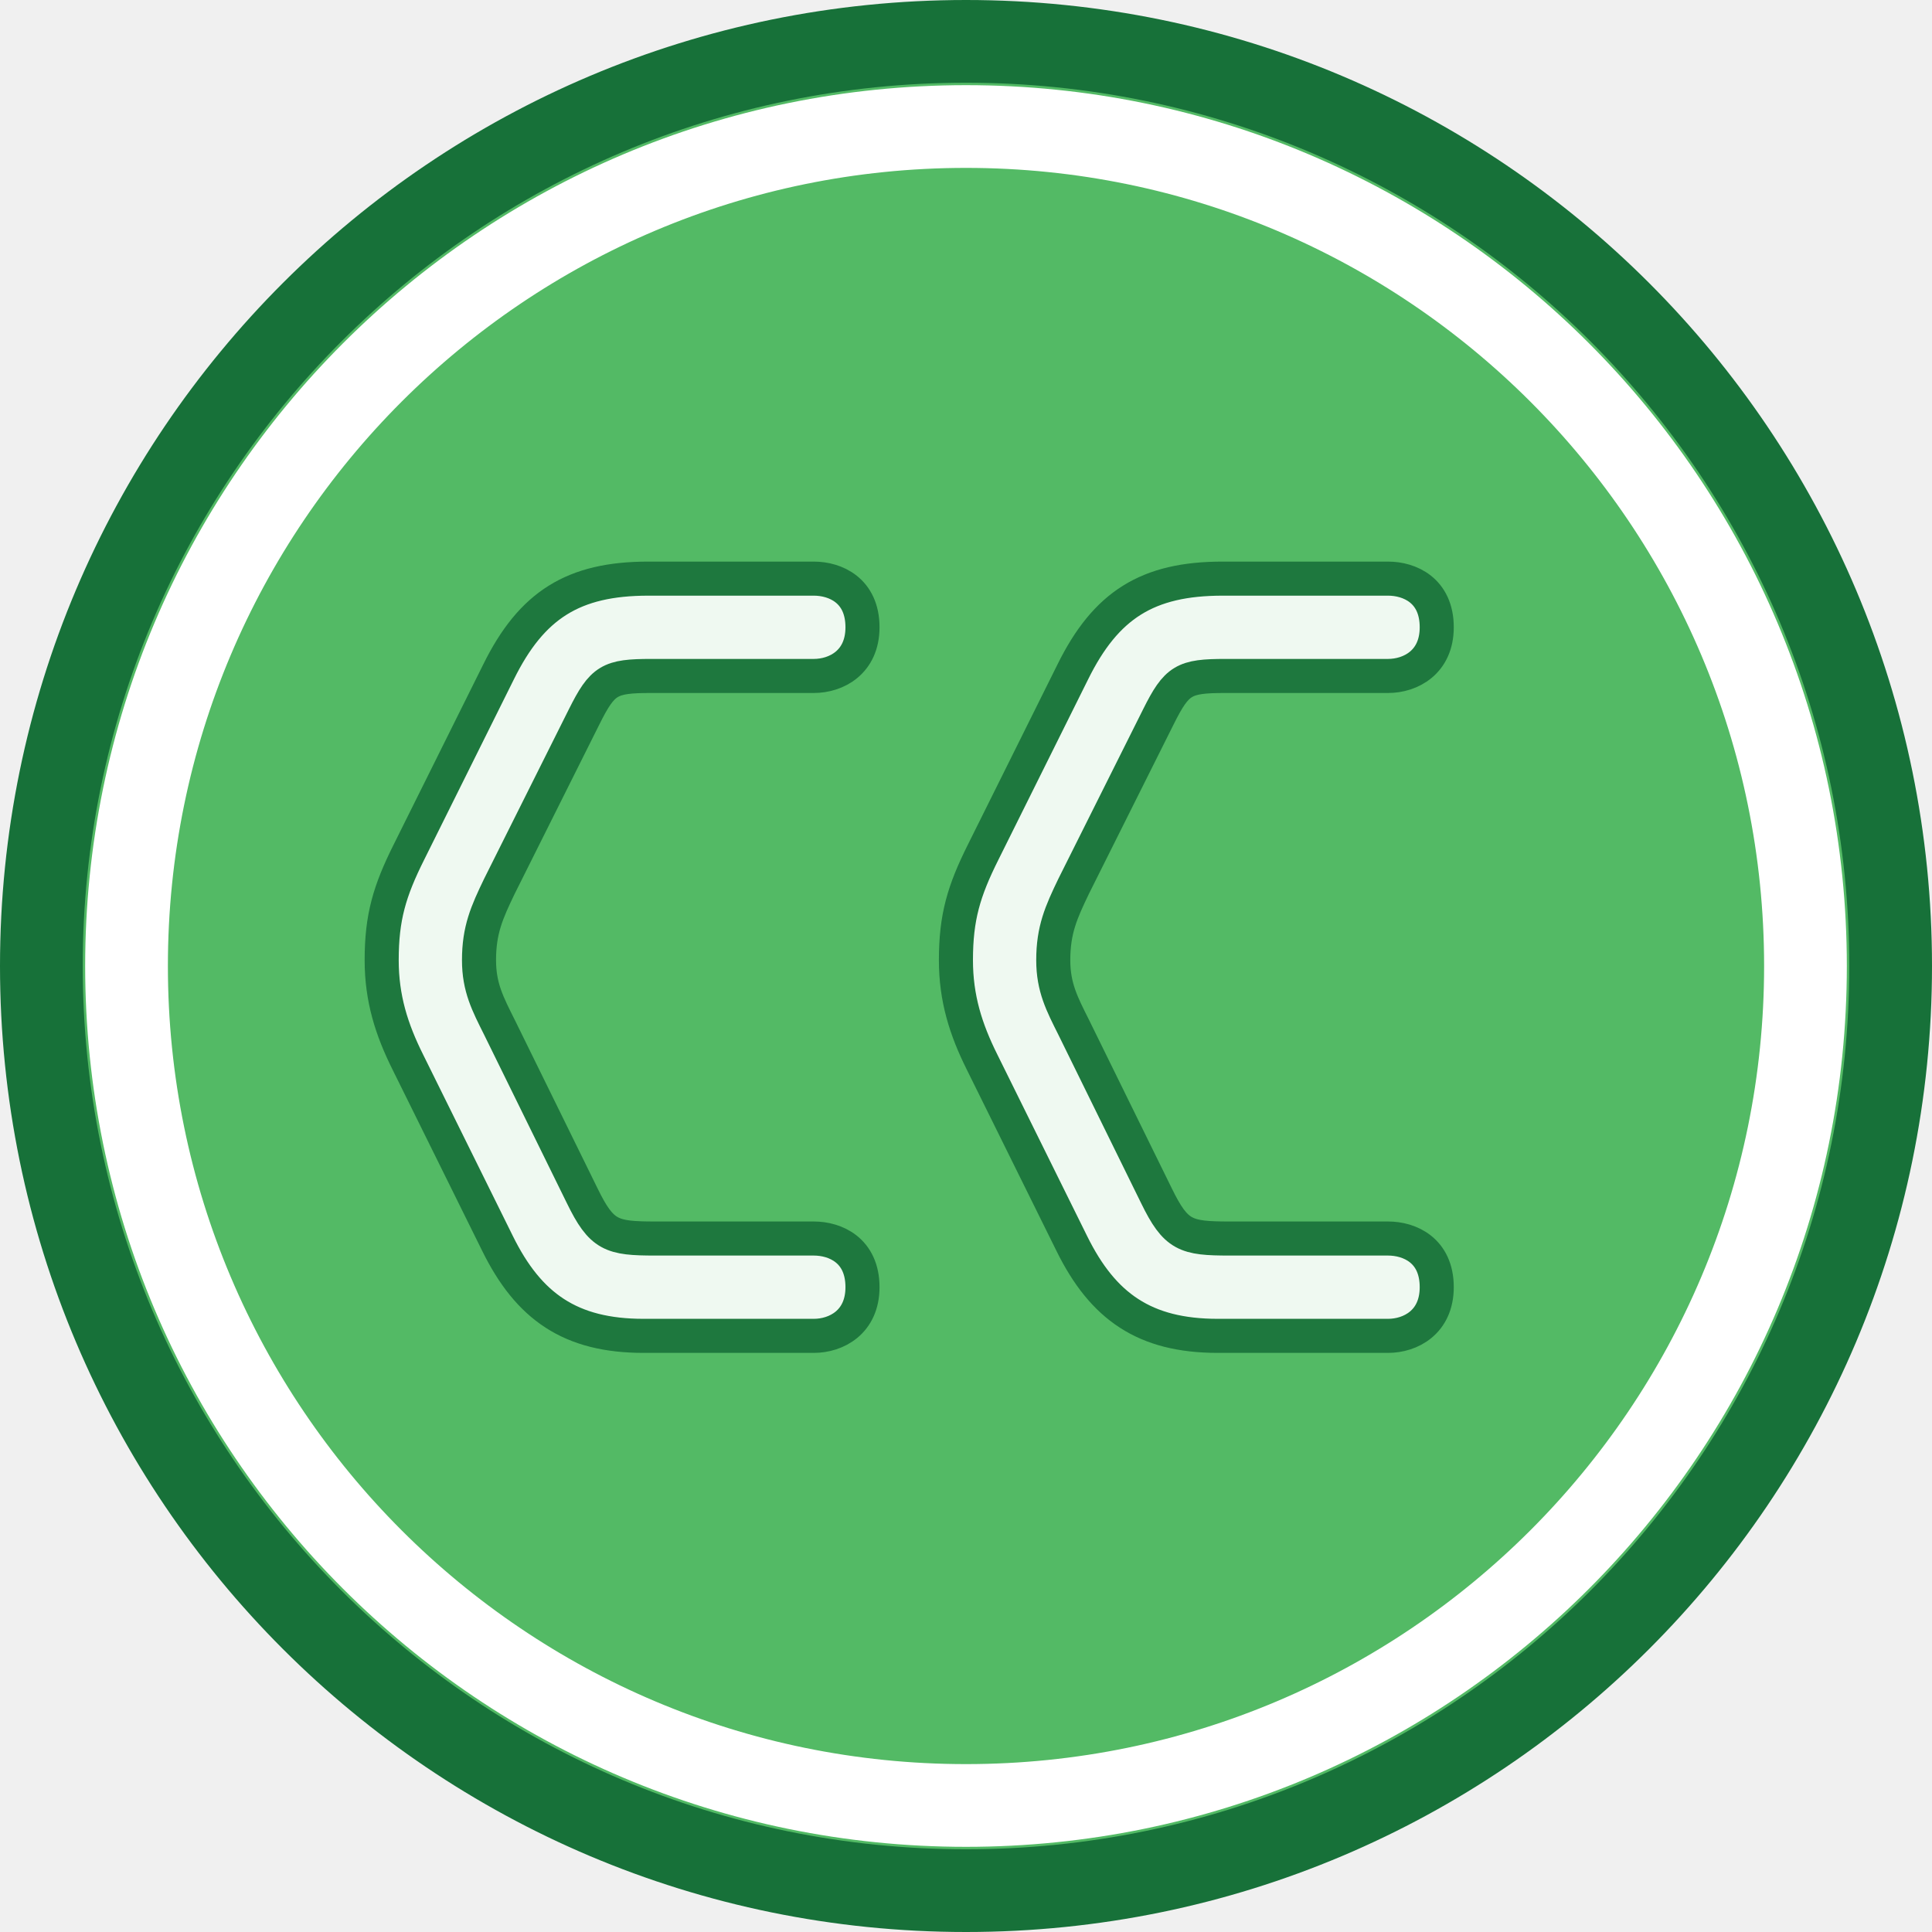
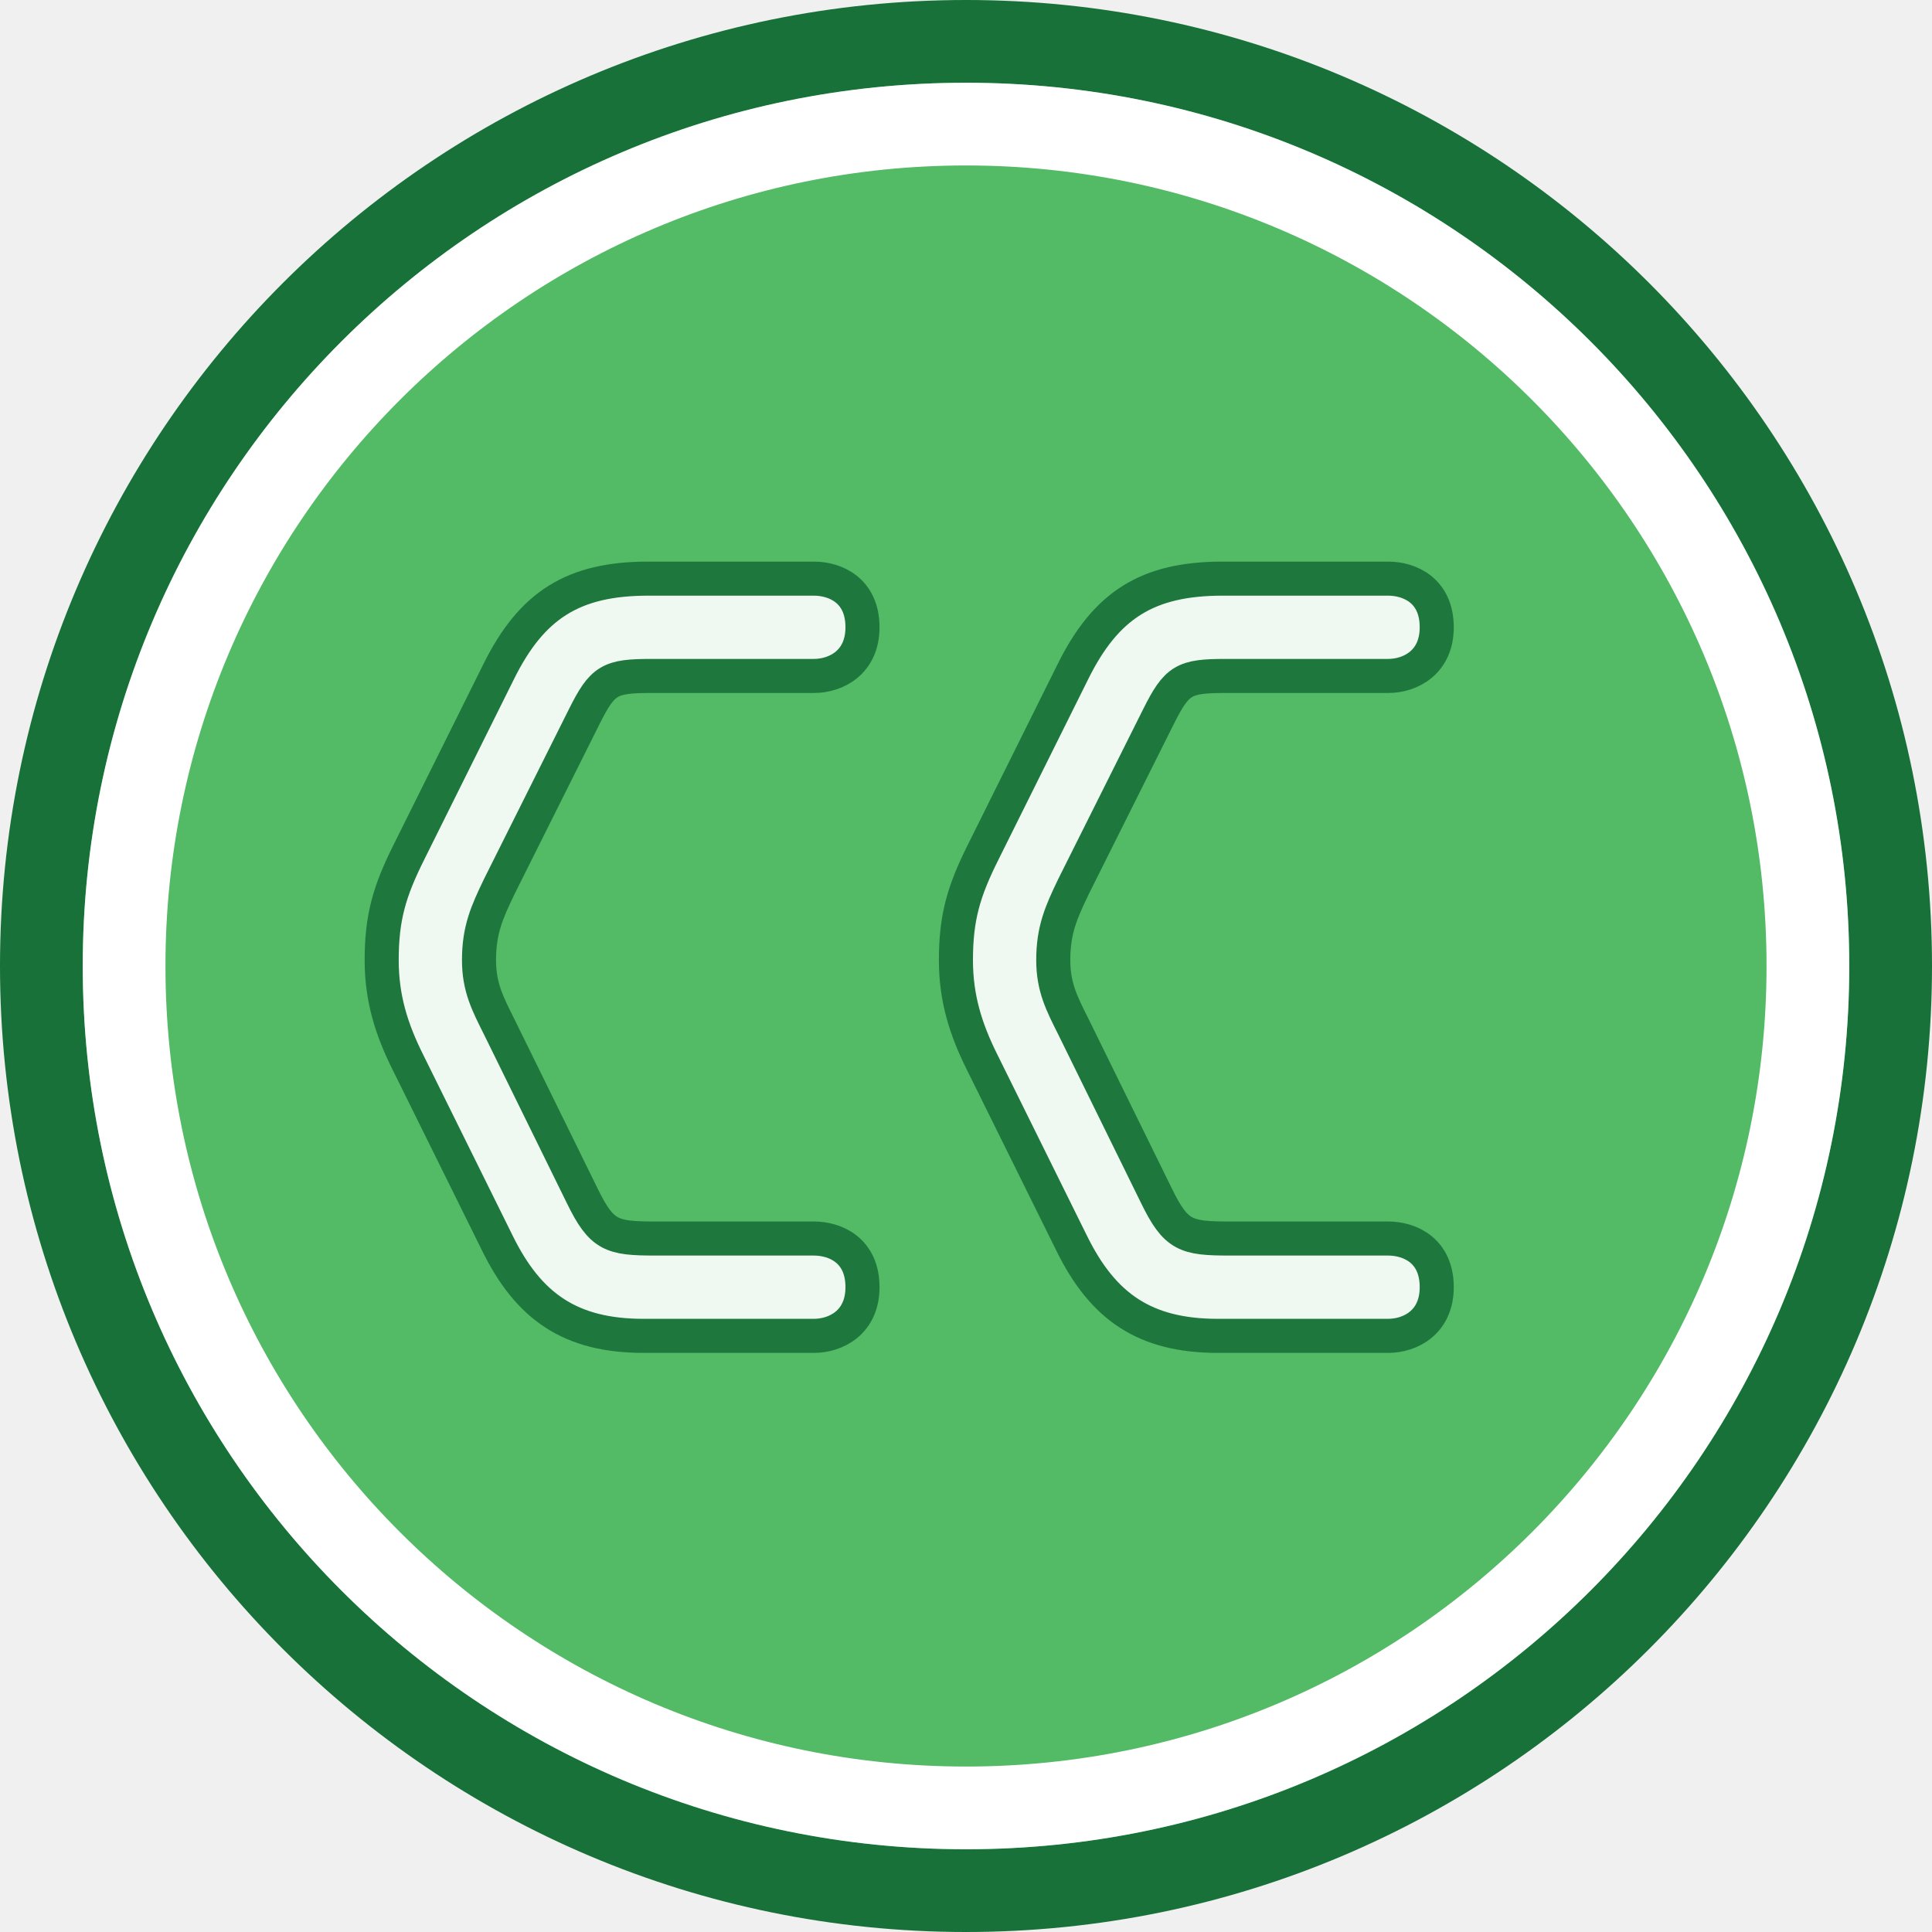
- <svg xmlns="http://www.w3.org/2000/svg" id="logo" data-name="logo" viewBox="0 0 397 397">
+ <svg xmlns="http://www.w3.org/2000/svg" id="Layer_1" data-name="Layer 1" viewBox="0 0 397 397">
  <defs>
    <style>.cls-1{fill:#53ba65;stroke:#177139;}.cls-1,.cls-2,.cls-4{stroke-miterlimit:10;}.cls-1,.cls-2{stroke-width:17px;}.cls-2{fill:none;stroke:#fff;}.cls-3{opacity:0.91;}.cls-4{fill:#fff;stroke:#19713a;stroke-width:7px;}</style>
  </defs>
  <circle class="cls-1" cx="198.5" cy="198.5" r="190" />
-   <circle class="cls-2" cx="198.5" cy="198.5" r="172.5" />
+   <circle class="cls-2" cx="198.5" cy="198.5" r="173" />
  <g class="cls-3">
    <path class="cls-4" d="M133.73,276c-15,0-23.6-6-30-19l-18.4-37.2c-3.4-6.8-5.4-13.2-5.4-21,0-8.8,1.6-14.2,5.6-22.2l18.4-37c6.8-13.8,15.4-19.2,30.8-19.2h34c4.4,0,10,2.4,10,10,0,7.2-5.4,10-10,10h-33.4c-8.6,0-10,.8-13.8,8.4l-17.4,34.8c-2.6,5.4-4.2,9-4.2,15.2,0,5.6,1.8,9,4.2,13.8l17,34.6c4,8.2,6,8.8,15,8.8h32.6c4.4,0,10,2.4,10,10,0,7.2-5.4,10-10,10Z" transform="translate(-1.5 -1.5)" />
  </g>
  <g class="cls-3">
    <path class="cls-4" d="M251.73,276c-15,0-23.6-6-30-19l-18.4-37.2c-3.4-6.8-5.4-13.2-5.4-21,0-8.8,1.6-14.2,5.6-22.2l18.4-37c6.8-13.8,15.4-19.2,30.8-19.2h34c4.4,0,10,2.4,10,10,0,7.2-5.4,10-10,10h-33.4c-8.6,0-10,.8-13.8,8.4l-17.4,34.8c-2.6,5.4-4.2,9-4.2,15.2,0,5.6,1.8,9,4.2,13.8l17,34.6c4,8.2,6,8.8,15,8.8h32.6c4.4,0,10,2.4,10,10,0,7.2-5.4,10-10,10Z" transform="translate(-1.5 -1.5)" />
  </g>
</svg>
